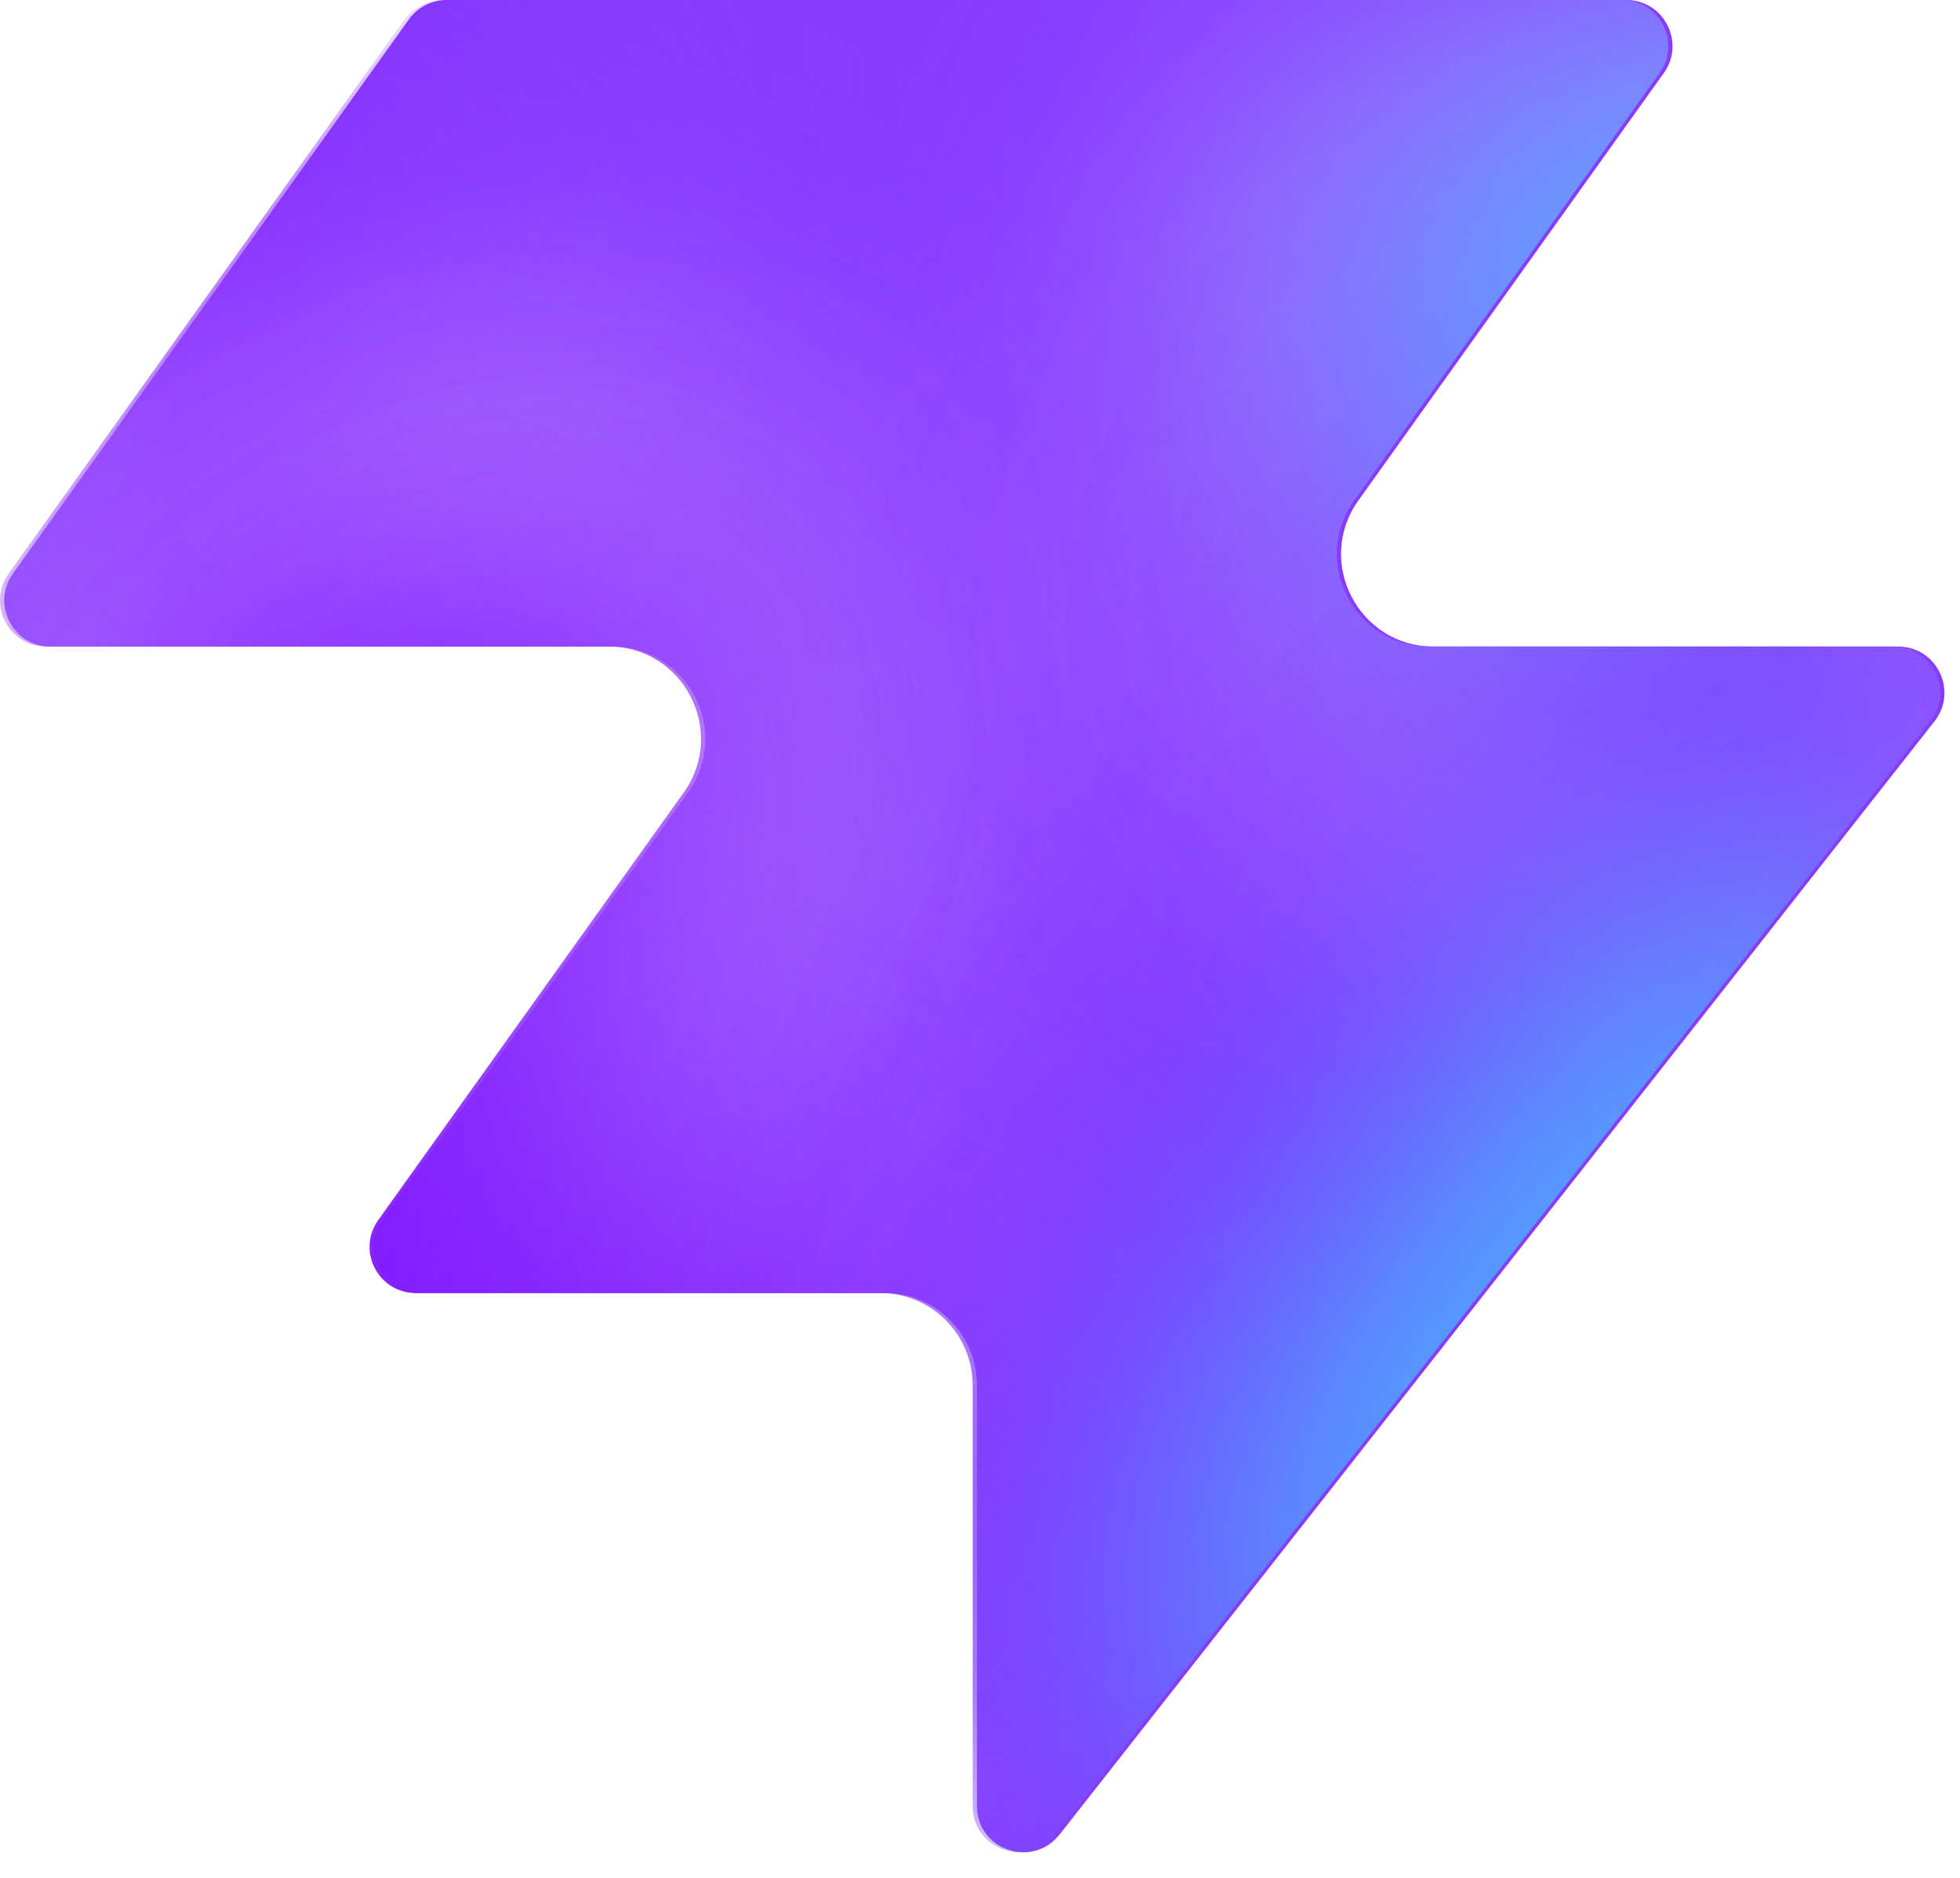
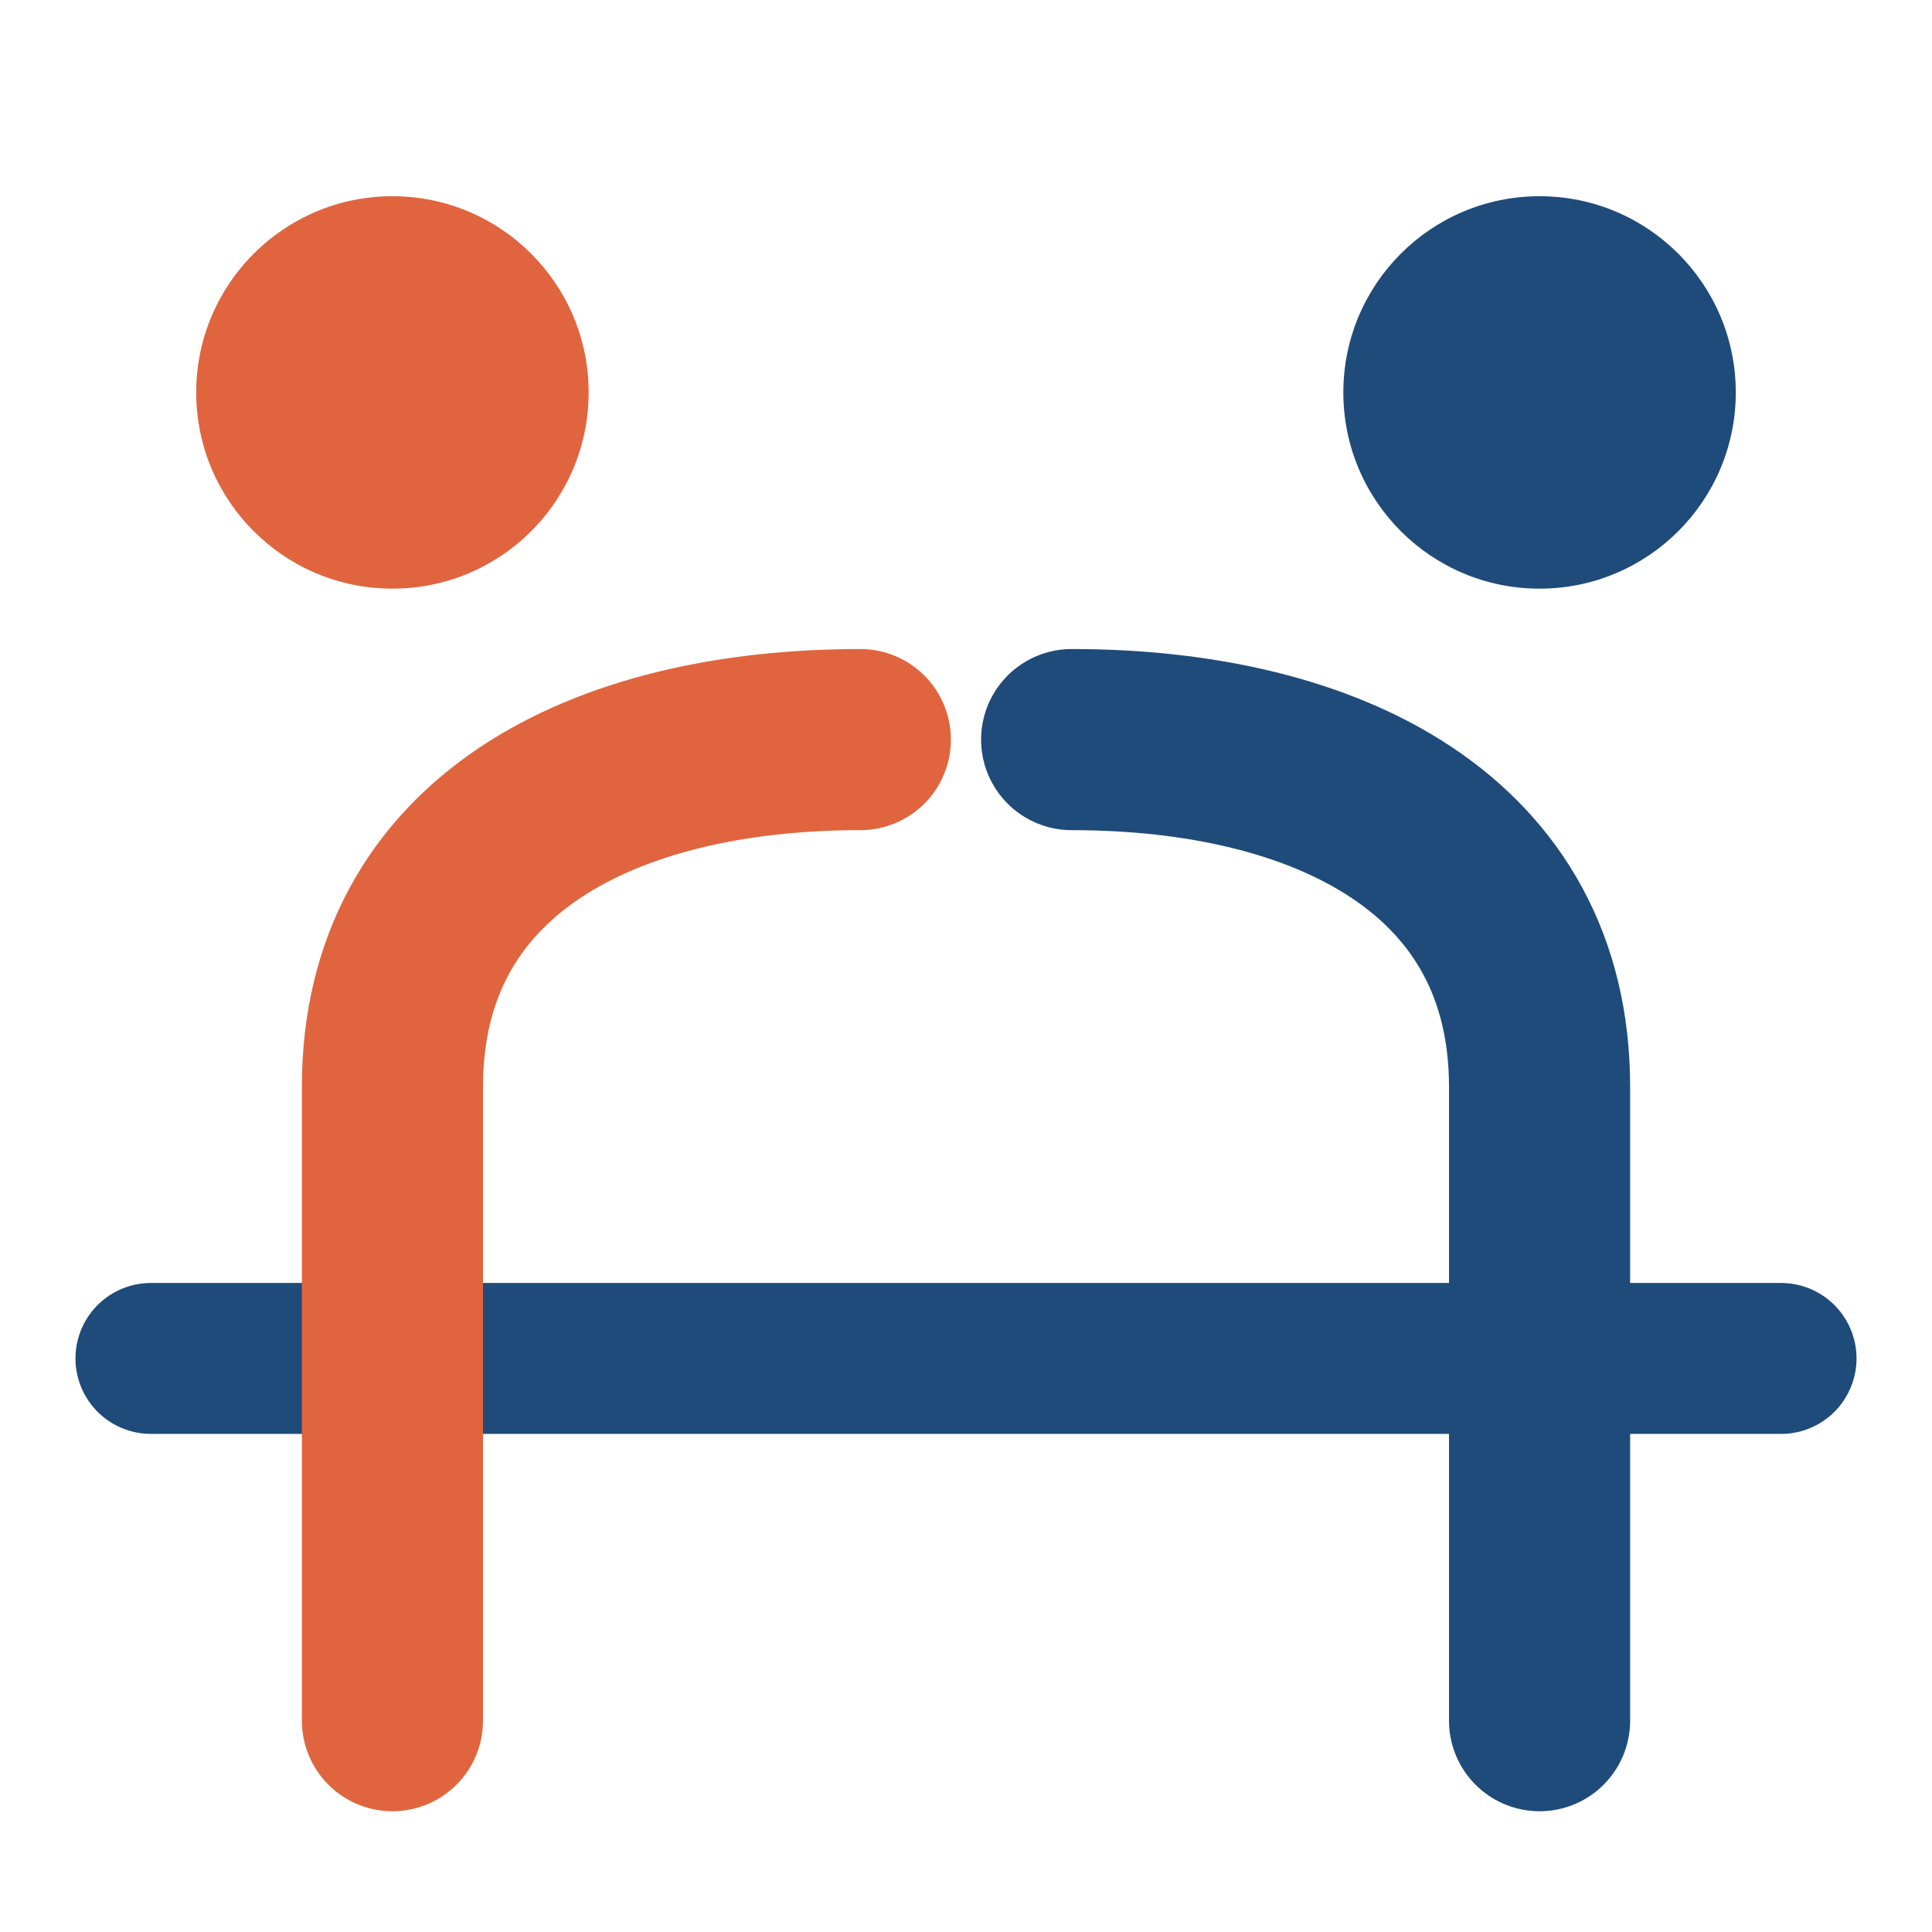
- <svg xmlns="http://www.w3.org/2000/svg" width="48" height="46" fill="none" viewBox="0 0 48 46">
-   <path fill="#863bff" d="M25.946 44.938c-.664.845-2.021.375-2.021-.698V33.937a2.26 2.26 0 0 0-2.262-2.262H10.287c-.92 0-1.456-1.04-.92-1.788l7.48-10.471c1.07-1.497 0-3.578-1.842-3.578H1.237c-.92 0-1.456-1.04-.92-1.788L10.013.474c.214-.297.556-.474.92-.474h28.894c.92 0 1.456 1.04.92 1.788l-7.48 10.471c-1.07 1.498 0 3.579 1.842 3.579h11.377c.943 0 1.473 1.088.89 1.83L25.947 44.94z" style="fill:#863bff;fill:color(display-p3 .525 .23 1);fill-opacity:1" />
-   <mask id="a" width="48" height="46" x="0" y="0" maskUnits="userSpaceOnUse" style="mask-type:alpha">
-     <path fill="#000" d="M25.842 44.938c-.664.844-2.021.375-2.021-.698V33.937a2.26 2.26 0 0 0-2.262-2.262H10.183c-.92 0-1.456-1.04-.92-1.788l7.48-10.471c1.07-1.498 0-3.579-1.842-3.579H1.133c-.92 0-1.456-1.04-.92-1.787L9.91.473c.214-.297.556-.474.92-.474h28.894c.92 0 1.456 1.04.92 1.788l-7.48 10.471c-1.07 1.498 0 3.578 1.842 3.578h11.377c.943 0 1.473 1.088.89 1.832L25.843 44.94z" style="fill:#000;fill-opacity:1" />
-   </mask>
-   <g mask="url(#a)">
-     <g filter="url(#b)">
-       <ellipse cx="5.508" cy="14.704" fill="#ede6ff" rx="5.508" ry="14.704" style="fill:#ede6ff;fill:color(display-p3 .927 .903 1);fill-opacity:1" transform="matrix(.00324 1 1 -.00324 -4.47 31.516)" />
-     </g>
-     <g filter="url(#c)">
-       <ellipse cx="10.399" cy="29.851" fill="#ede6ff" rx="10.399" ry="29.851" style="fill:#ede6ff;fill:color(display-p3 .927 .903 1);fill-opacity:1" transform="matrix(.00324 1 1 -.00324 -39.328 7.883)" />
-     </g>
-     <g filter="url(#d)">
-       <ellipse cx="5.508" cy="30.487" fill="#7e14ff" rx="5.508" ry="30.487" style="fill:#7e14ff;fill:color(display-p3 .492 .077 1);fill-opacity:1" transform="rotate(89.814 -25.913 -14.639)scale(1 -1)" />
-     </g>
-     <g filter="url(#e)">
-       <ellipse cx="5.508" cy="30.599" fill="#7e14ff" rx="5.508" ry="30.599" style="fill:#7e14ff;fill:color(display-p3 .492 .077 1);fill-opacity:1" transform="rotate(89.814 -32.644 -3.334)scale(1 -1)" />
-     </g>
-     <g filter="url(#f)">
-       <ellipse cx="5.508" cy="30.599" fill="#7e14ff" rx="5.508" ry="30.599" style="fill:#7e14ff;fill:color(display-p3 .492 .077 1);fill-opacity:1" transform="matrix(.00324 1 1 -.00324 -34.34 30.47)" />
-     </g>
-     <g filter="url(#g)">
-       <ellipse cx="14.072" cy="22.078" fill="#ede6ff" rx="14.072" ry="22.078" style="fill:#ede6ff;fill:color(display-p3 .927 .903 1);fill-opacity:1" transform="rotate(93.35 24.506 48.493)scale(-1 1)" />
-     </g>
-     <g filter="url(#h)">
-       <ellipse cx="3.47" cy="21.501" fill="#7e14ff" rx="3.47" ry="21.501" style="fill:#7e14ff;fill:color(display-p3 .492 .077 1);fill-opacity:1" transform="rotate(89.009 28.708 47.59)scale(-1 1)" />
-     </g>
-     <g filter="url(#i)">
-       <ellipse cx="3.47" cy="21.501" fill="#7e14ff" rx="3.47" ry="21.501" style="fill:#7e14ff;fill:color(display-p3 .492 .077 1);fill-opacity:1" transform="rotate(89.009 28.708 47.59)scale(-1 1)" />
-     </g>
-     <g filter="url(#j)">
-       <ellipse cx=".387" cy="8.972" fill="#7e14ff" rx="4.407" ry="29.108" style="fill:#7e14ff;fill:color(display-p3 .492 .077 1);fill-opacity:1" transform="rotate(39.51 .387 8.972)" />
-     </g>
-     <g filter="url(#k)">
-       <ellipse cx="47.523" cy="-6.092" fill="#7e14ff" rx="4.407" ry="29.108" style="fill:#7e14ff;fill:color(display-p3 .492 .077 1);fill-opacity:1" transform="rotate(37.892 47.523 -6.092)" />
-     </g>
-     <g filter="url(#l)">
-       <ellipse cx="41.412" cy="6.333" fill="#47bfff" rx="5.971" ry="9.665" style="fill:#47bfff;fill:color(display-p3 .28 .748 1);fill-opacity:1" transform="rotate(37.892 41.412 6.333)" />
-     </g>
-     <g filter="url(#m)">
-       <ellipse cx="-1.879" cy="38.332" fill="#7e14ff" rx="4.407" ry="29.108" style="fill:#7e14ff;fill:color(display-p3 .492 .077 1);fill-opacity:1" transform="rotate(37.892 -1.88 38.332)" />
-     </g>
-     <g filter="url(#n)">
-       <ellipse cx="-1.879" cy="38.332" fill="#7e14ff" rx="4.407" ry="29.108" style="fill:#7e14ff;fill:color(display-p3 .492 .077 1);fill-opacity:1" transform="rotate(37.892 -1.88 38.332)" />
-     </g>
-     <g filter="url(#o)">
-       <ellipse cx="35.651" cy="29.907" fill="#7e14ff" rx="4.407" ry="29.108" style="fill:#7e14ff;fill:color(display-p3 .492 .077 1);fill-opacity:1" transform="rotate(37.892 35.651 29.907)" />
-     </g>
-     <g filter="url(#p)">
-       <ellipse cx="38.418" cy="32.4" fill="#47bfff" rx="5.971" ry="15.297" style="fill:#47bfff;fill:color(display-p3 .28 .748 1);fill-opacity:1" transform="rotate(37.892 38.418 32.4)" />
-     </g>
-   </g>
-   <defs>
-     <filter id="b" width="60.045" height="41.654" x="-19.77" y="16.149" color-interpolation-filters="sRGB" filterUnits="userSpaceOnUse">
-       <feFlood flood-opacity="0" result="BackgroundImageFix" />
-       <feBlend in="SourceGraphic" in2="BackgroundImageFix" result="shape" />
-       <feGaussianBlur result="effect1_foregroundBlur_2002_17158" stdDeviation="7.659" />
-     </filter>
-     <filter id="c" width="90.34" height="51.437" x="-54.613" y="-7.533" color-interpolation-filters="sRGB" filterUnits="userSpaceOnUse">
-       <feFlood flood-opacity="0" result="BackgroundImageFix" />
-       <feBlend in="SourceGraphic" in2="BackgroundImageFix" result="shape" />
-       <feGaussianBlur result="effect1_foregroundBlur_2002_17158" stdDeviation="7.659" />
-     </filter>
-     <filter id="d" width="79.355" height="29.4" x="-49.64" y="2.03" color-interpolation-filters="sRGB" filterUnits="userSpaceOnUse">
-       <feFlood flood-opacity="0" result="BackgroundImageFix" />
-       <feBlend in="SourceGraphic" in2="BackgroundImageFix" result="shape" />
-       <feGaussianBlur result="effect1_foregroundBlur_2002_17158" stdDeviation="4.596" />
-     </filter>
-     <filter id="e" width="79.579" height="29.4" x="-45.045" y="20.029" color-interpolation-filters="sRGB" filterUnits="userSpaceOnUse">
-       <feFlood flood-opacity="0" result="BackgroundImageFix" />
-       <feBlend in="SourceGraphic" in2="BackgroundImageFix" result="shape" />
-       <feGaussianBlur result="effect1_foregroundBlur_2002_17158" stdDeviation="4.596" />
-     </filter>
-     <filter id="f" width="79.579" height="29.4" x="-43.513" y="21.178" color-interpolation-filters="sRGB" filterUnits="userSpaceOnUse">
-       <feFlood flood-opacity="0" result="BackgroundImageFix" />
-       <feBlend in="SourceGraphic" in2="BackgroundImageFix" result="shape" />
-       <feGaussianBlur result="effect1_foregroundBlur_2002_17158" stdDeviation="4.596" />
-     </filter>
-     <filter id="g" width="74.749" height="58.852" x="15.756" y="-17.901" color-interpolation-filters="sRGB" filterUnits="userSpaceOnUse">
-       <feFlood flood-opacity="0" result="BackgroundImageFix" />
-       <feBlend in="SourceGraphic" in2="BackgroundImageFix" result="shape" />
-       <feGaussianBlur result="effect1_foregroundBlur_2002_17158" stdDeviation="7.659" />
-     </filter>
-     <filter id="h" width="61.377" height="25.362" x="23.548" y="2.284" color-interpolation-filters="sRGB" filterUnits="userSpaceOnUse">
-       <feFlood flood-opacity="0" result="BackgroundImageFix" />
-       <feBlend in="SourceGraphic" in2="BackgroundImageFix" result="shape" />
-       <feGaussianBlur result="effect1_foregroundBlur_2002_17158" stdDeviation="4.596" />
-     </filter>
-     <filter id="i" width="61.377" height="25.362" x="23.548" y="2.284" color-interpolation-filters="sRGB" filterUnits="userSpaceOnUse">
-       <feFlood flood-opacity="0" result="BackgroundImageFix" />
-       <feBlend in="SourceGraphic" in2="BackgroundImageFix" result="shape" />
-       <feGaussianBlur result="effect1_foregroundBlur_2002_17158" stdDeviation="4.596" />
-     </filter>
-     <filter id="j" width="56.045" height="63.649" x="-27.636" y="-22.853" color-interpolation-filters="sRGB" filterUnits="userSpaceOnUse">
-       <feFlood flood-opacity="0" result="BackgroundImageFix" />
-       <feBlend in="SourceGraphic" in2="BackgroundImageFix" result="shape" />
-       <feGaussianBlur result="effect1_foregroundBlur_2002_17158" stdDeviation="4.596" />
-     </filter>
-     <filter id="k" width="54.814" height="64.646" x="20.116" y="-38.415" color-interpolation-filters="sRGB" filterUnits="userSpaceOnUse">
-       <feFlood flood-opacity="0" result="BackgroundImageFix" />
-       <feBlend in="SourceGraphic" in2="BackgroundImageFix" result="shape" />
-       <feGaussianBlur result="effect1_foregroundBlur_2002_17158" stdDeviation="4.596" />
-     </filter>
-     <filter id="l" width="33.541" height="35.313" x="24.641" y="-11.323" color-interpolation-filters="sRGB" filterUnits="userSpaceOnUse">
-       <feFlood flood-opacity="0" result="BackgroundImageFix" />
-       <feBlend in="SourceGraphic" in2="BackgroundImageFix" result="shape" />
-       <feGaussianBlur result="effect1_foregroundBlur_2002_17158" stdDeviation="4.596" />
-     </filter>
-     <filter id="m" width="54.814" height="64.646" x="-29.286" y="6.009" color-interpolation-filters="sRGB" filterUnits="userSpaceOnUse">
-       <feFlood flood-opacity="0" result="BackgroundImageFix" />
-       <feBlend in="SourceGraphic" in2="BackgroundImageFix" result="shape" />
-       <feGaussianBlur result="effect1_foregroundBlur_2002_17158" stdDeviation="4.596" />
-     </filter>
-     <filter id="n" width="54.814" height="64.646" x="-29.286" y="6.009" color-interpolation-filters="sRGB" filterUnits="userSpaceOnUse">
-       <feFlood flood-opacity="0" result="BackgroundImageFix" />
-       <feBlend in="SourceGraphic" in2="BackgroundImageFix" result="shape" />
-       <feGaussianBlur result="effect1_foregroundBlur_2002_17158" stdDeviation="4.596" />
-     </filter>
-     <filter id="o" width="54.814" height="64.646" x="8.244" y="-2.416" color-interpolation-filters="sRGB" filterUnits="userSpaceOnUse">
-       <feFlood flood-opacity="0" result="BackgroundImageFix" />
-       <feBlend in="SourceGraphic" in2="BackgroundImageFix" result="shape" />
-       <feGaussianBlur result="effect1_foregroundBlur_2002_17158" stdDeviation="4.596" />
-     </filter>
-     <filter id="p" width="39.409" height="43.623" x="18.713" y="10.588" color-interpolation-filters="sRGB" filterUnits="userSpaceOnUse">
-       <feFlood flood-opacity="0" result="BackgroundImageFix" />
-       <feBlend in="SourceGraphic" in2="BackgroundImageFix" result="shape" />
-       <feGaussianBlur result="effect1_foregroundBlur_2002_17158" stdDeviation="4.596" />
-     </filter>
-   </defs>
+ <svg xmlns="http://www.w3.org/2000/svg" viewBox="0 0 64 64" fill="none">
+   <path d="M5 45H59" stroke="#1E4B7A" stroke-width="5" stroke-linecap="round" />
+   <path d="M13 57V36C13 28 20 24.5 28.5 24.5" stroke="#E0653F" stroke-width="6" stroke-linecap="round" />
+   <path d="M51 57V36C51 28 44 24.5 35.5 24.5" stroke="#1E4B7A" stroke-width="6" stroke-linecap="round" />
+   <circle cx="13" cy="13" r="6.5" fill="#E0653F" />
+   <circle cx="51" cy="13" r="6.5" fill="#1E4B7A" />
</svg>
